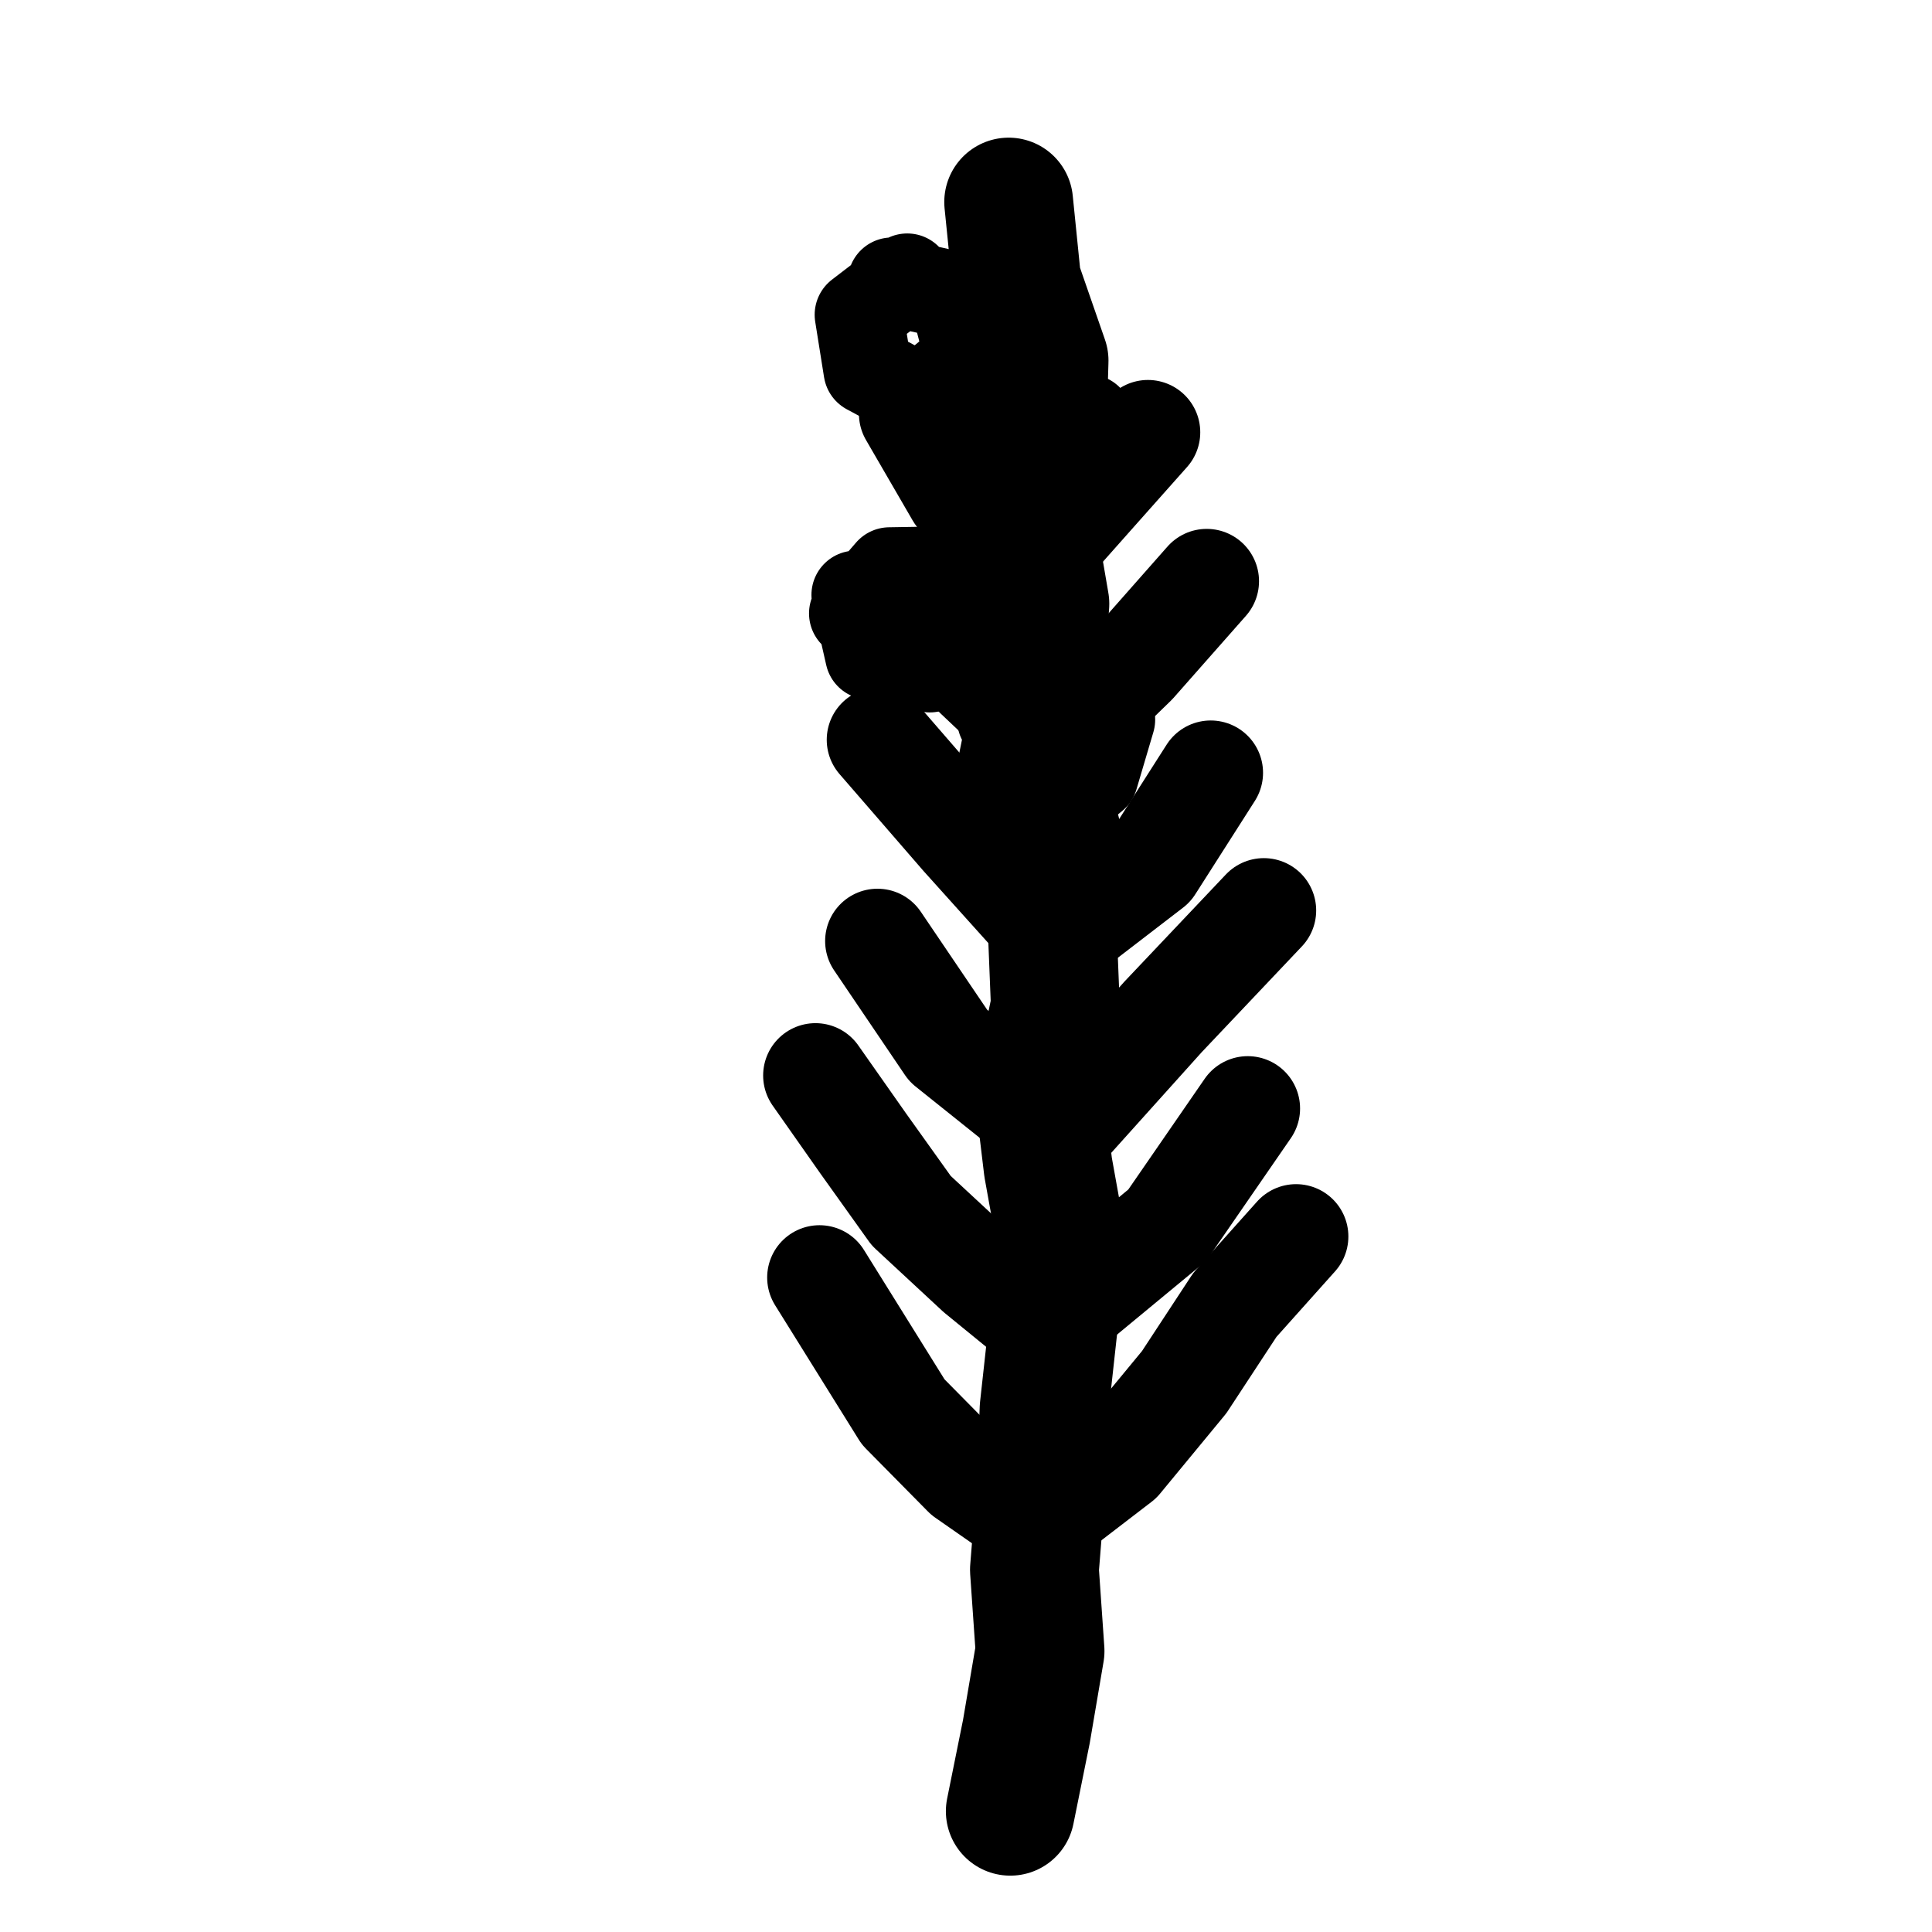
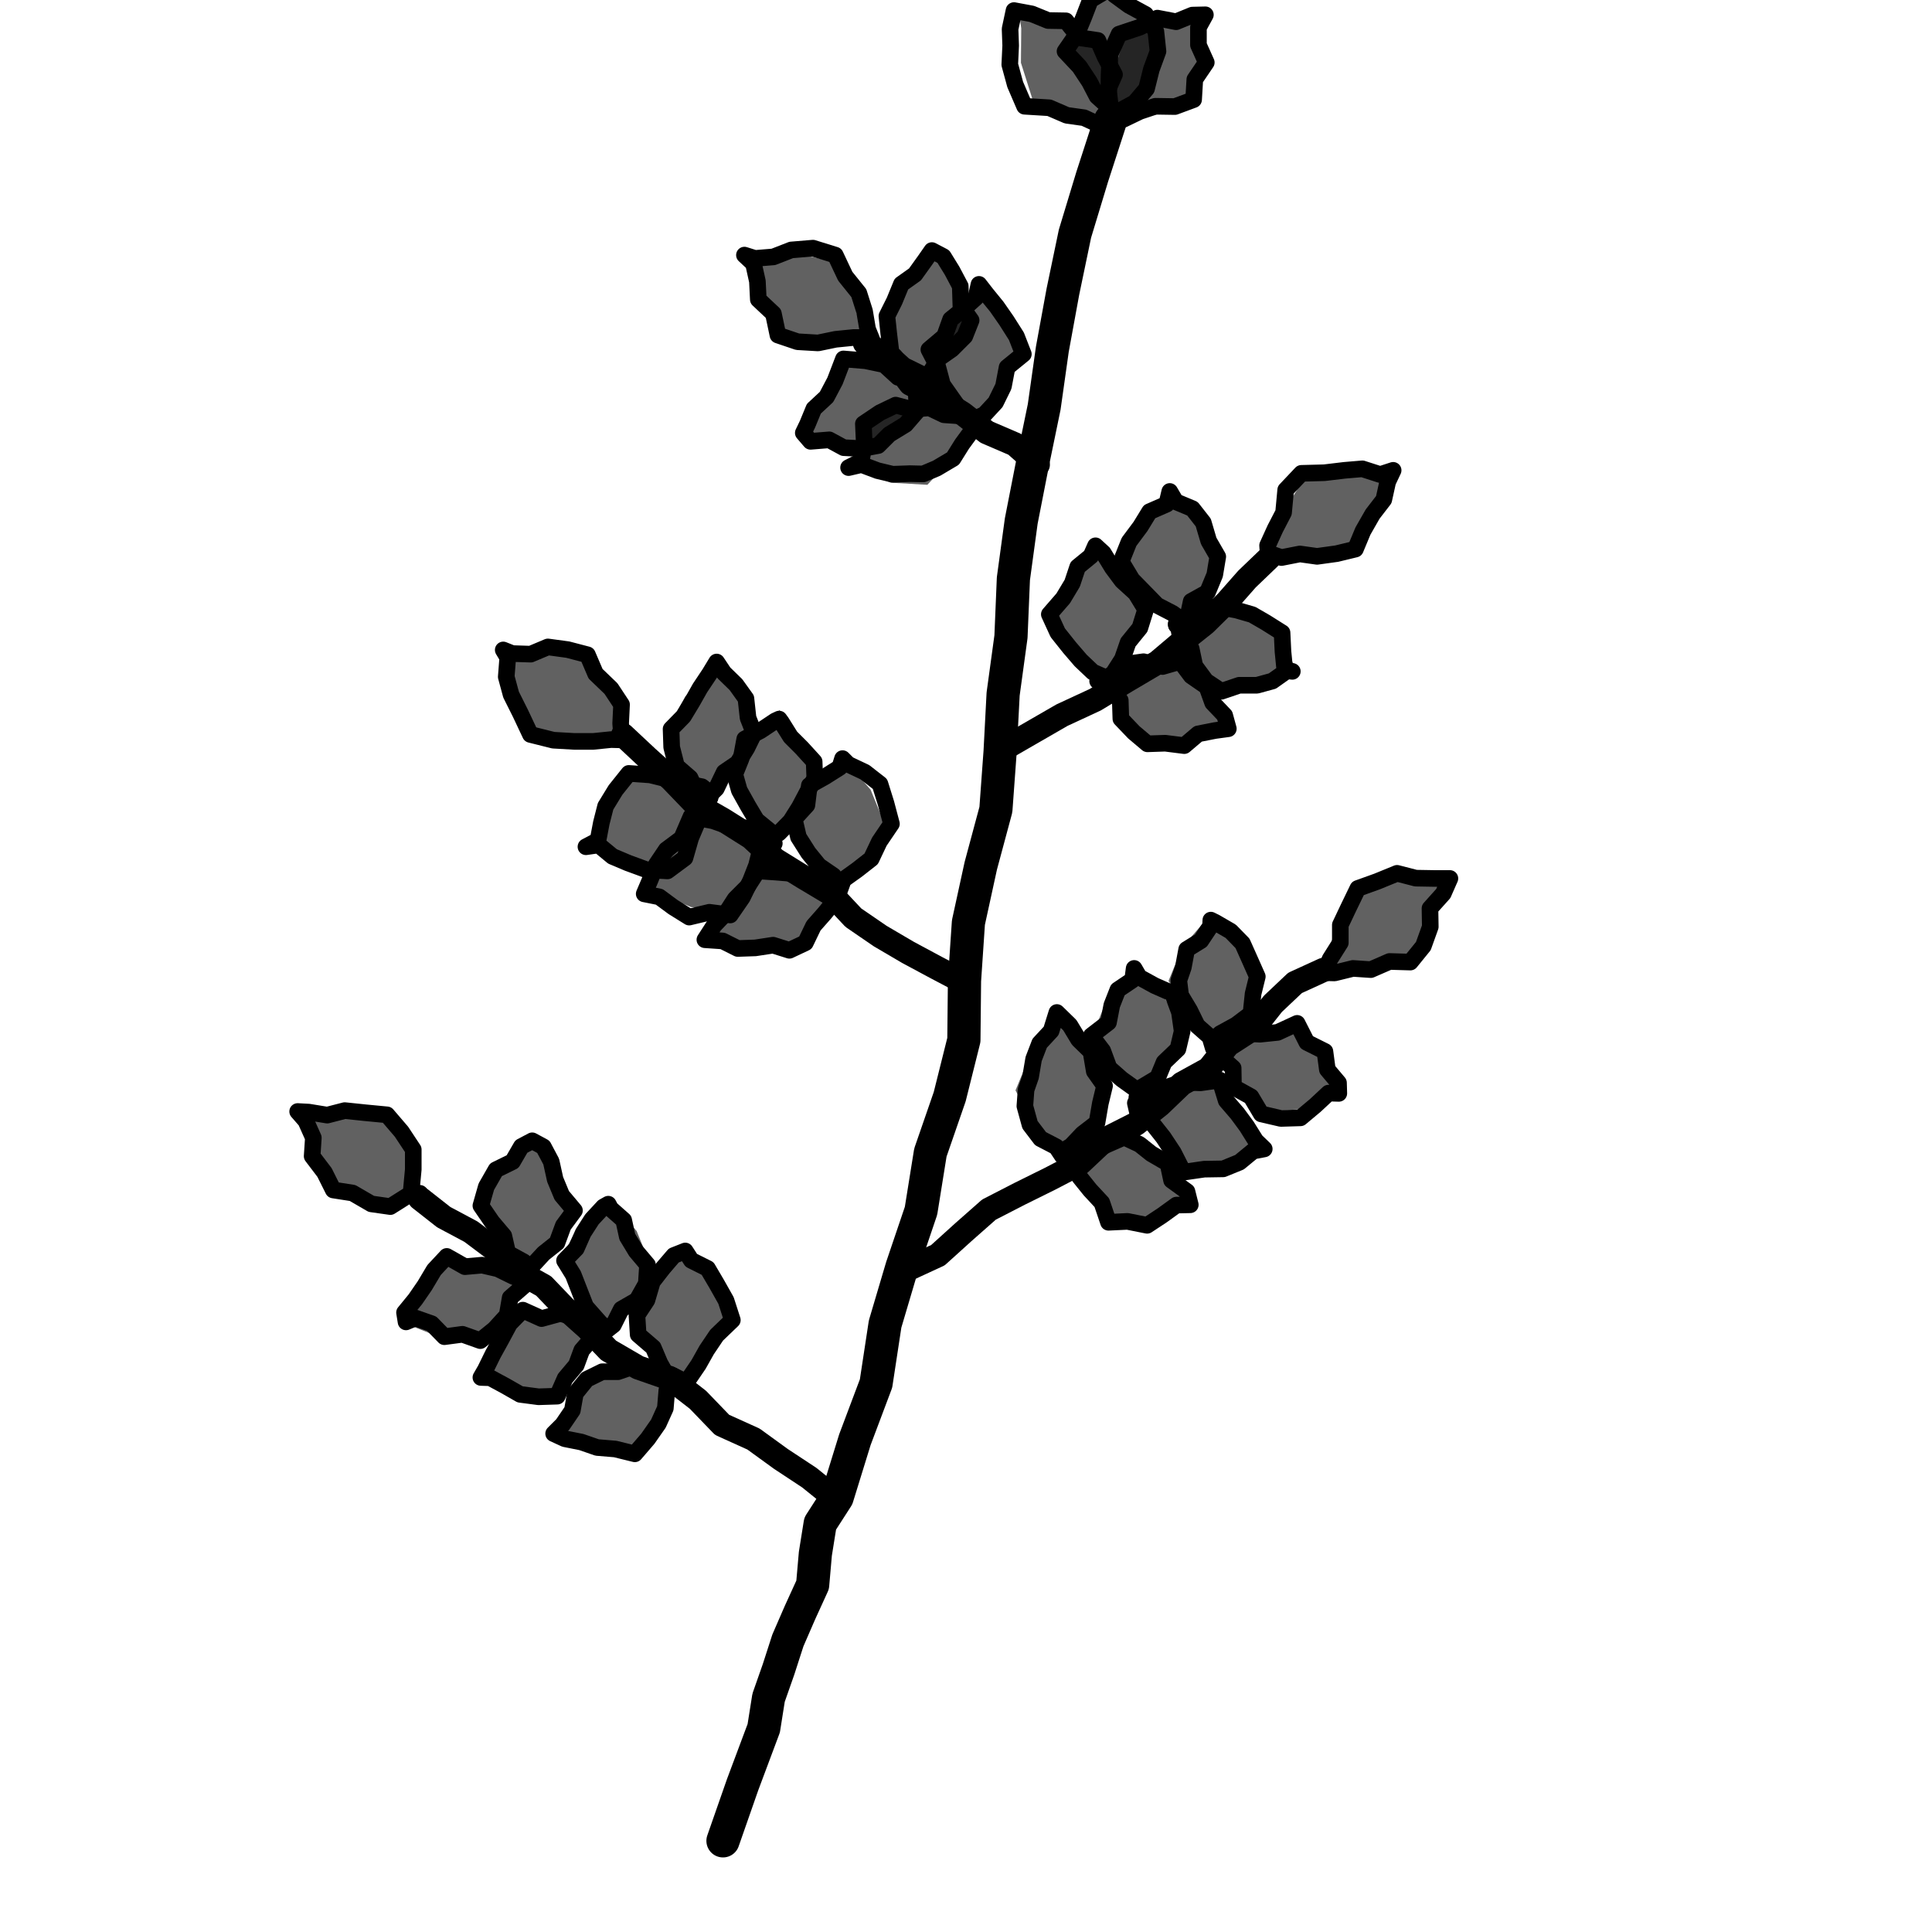
- <svg xmlns="http://www.w3.org/2000/svg" viewBox="0 0 24 24" width="24" height="24">
-   <path d="M12.55,22.50 L12.75,21.51 L12.92,20.51 L12.85,19.50 L12.93,18.50 L12.97,17.50 L13.08,16.50 L13.20,15.50 L13.02,14.50 L12.90,13.50 L13.11,12.50 L13.07,11.50 L13.16,10.50 L12.91,9.50 L12.91,8.50 L12.98,7.50 L12.81,6.51 L12.94,5.49 L12.97,4.48 L12.63,3.50 L12.53,2.51" fill="none" stroke="#000" stroke-opacity="1.00" stroke-width="1.6" stroke-linecap="round" stroke-linejoin="round" />
-   <path d="M12.92,18.90 L13.91,18.14 L14.71,17.17 L15.34,16.21 L16.10,15.36" fill="none" stroke="#000" stroke-opacity="1.00" stroke-width="1.3" stroke-linecap="round" stroke-linejoin="round" />
-   <path d="M12.88,18.94 L11.99,18.32 L11.22,17.54 L10.18,15.87" fill="none" stroke="#000" stroke-opacity="1.00" stroke-width="1.3" stroke-linecap="round" stroke-linejoin="round" />
-   <path d="M13.02,16.52 L12.15,15.81 L11.32,15.04 L10.72,14.20 L10.13,13.36" fill="none" stroke="#000" stroke-opacity="1.00" stroke-width="1.3" stroke-linecap="round" stroke-linejoin="round" />
-   <path d="M13.00,16.46 L14.50,15.22 L15.50,13.77" fill="none" stroke="#000" stroke-opacity="1.00" stroke-width="1.3" stroke-linecap="round" stroke-linejoin="round" />
-   <path d="M13.12,14.11 L14.45,12.63 L15.70,11.31" fill="none" stroke="#000" stroke-opacity="1.00" stroke-width="1.3" stroke-linecap="round" stroke-linejoin="round" />
-   <path d="M13.13,14.07 L11.78,12.99 L10.90,11.69" fill="none" stroke="#000" stroke-opacity="1.00" stroke-width="1.3" stroke-linecap="round" stroke-linejoin="round" />
-   <path d="M13.12,11.68 L11.96,10.39 L10.92,9.19" fill="none" stroke="#000" stroke-opacity="1.00" stroke-width="1.3" stroke-linecap="round" stroke-linejoin="round" />
-   <path d="M13.09,11.69 L14.30,10.76 L15.04,9.60" fill="none" stroke="#000" stroke-opacity="1.00" stroke-width="1.3" stroke-linecap="round" stroke-linejoin="round" />
-   <path d="M13.02,9.28 L14.09,8.24 L14.99,7.22" fill="none" stroke="#000" stroke-opacity="1.00" stroke-width="1.3" stroke-linecap="round" stroke-linejoin="round" />
-   <path d="M13.06,9.27 L12.13,8.39 L11.42,7.46" fill="none" stroke="#000" stroke-opacity="1.00" stroke-width="1.3" stroke-linecap="round" stroke-linejoin="round" />
-   <path d="M12.88,6.94 L11.90,6.14 L11.32,5.14" fill="none" stroke="#000" stroke-opacity="1.00" stroke-width="1.3" stroke-linecap="round" stroke-linejoin="round" />
-   <path d="M12.91,6.89 L13.62,6.09 L14.26,5.37" fill="none" stroke="#000" stroke-opacity="1.00" stroke-width="1.3" stroke-linecap="round" stroke-linejoin="round" />
-   <path d="M11.08,3.50 L11.84,3.67 L12.04,4.44 L11.43,4.95 L10.78,4.60 L10.67,3.91 L11.27,3.45" fill="none" stroke="#000" stroke-opacity="1.00" stroke-width="1.1" stroke-linecap="round" stroke-linejoin="round" />
-   <path d="M12.30,5.92 L12.58,5.04 L13.52,5.20 L13.71,5.94 L13.36,6.49 L12.65,6.47 L12.33,5.78" fill="none" stroke="#000" stroke-opacity="1.00" stroke-width="1.1" stroke-linecap="round" stroke-linejoin="round" />
-   <path d="M10.60,7.62 L11.05,7.10 L11.67,7.09 L11.85,7.68 L11.55,8.30 L10.80,8.14 L10.63,7.39" fill="none" stroke="#000" stroke-opacity="1.00" stroke-width="1.1" stroke-linecap="round" stroke-linejoin="round" />
-   <path d="M12.44,8.94 L13.11,8.46 L13.80,8.94 L13.59,9.65 L12.99,10.14 L12.44,9.54 L12.59,8.80" fill="none" stroke="#000" stroke-opacity="1.00" stroke-width="1.1" stroke-linecap="round" stroke-linejoin="round" />
+ <svg xmlns="http://www.w3.org/2000/svg" viewBox="0 0 64 64" width="64" height="64">
+   <path d="M23.95,60.98 L24.60,59.12 L25.30,57.25 L25.46,56.24 L25.79,55.30 L26.10,54.34 L26.50,53.42 L26.92,52.50 L27.01,51.47 L27.17,50.47 L27.73,49.60 L28.32,47.69 L29.02,45.83 L29.32,43.86 L29.88,41.97 L30.51,40.11 L30.82,38.18 L31.46,36.33 L31.93,34.45 L31.95,32.49 L32.08,30.56 L32.49,28.68 L32.99,26.82 L33.13,24.90 L33.23,22.99 L33.49,21.09 L33.57,19.17 L33.83,17.26 L34.20,15.37 L34.59,13.48 L34.86,11.57 L35.21,9.66 L35.61,7.74 L36.18,5.86 L36.79,3.98" fill="none" stroke="#000" stroke-opacity="1.00" stroke-width="1.1" stroke-linecap="round" stroke-linejoin="round" />
+   <path d="M27.69,49.66 L26.81,48.95 L25.87,48.33 L24.96,47.67 L23.92,47.20 L23.12,46.37 L22.23,45.68 L21.14,45.30 L20.16,44.73 L19.46,44.00 L18.71,43.33 L18.01,42.60 L17.12,42.10 L16.40,41.40 L15.60,40.80 L14.70,40.32 L13.91,39.70" fill="none" stroke="#000" stroke-opacity="1.00" stroke-width="0.8" stroke-linecap="round" stroke-linejoin="round" />
+   <path d="M22.52,45.68 L22.20,45.52 L21.66,45.42 L21.11,45.22 L20.47,45.44 L19.95,45.44 L19.44,45.69 L19.06,46.16 L18.96,46.72 L18.64,47.19 L18.34,47.49 L18.71,47.66 L19.26,47.77 L19.78,47.95 L20.38,48.00 L21.03,48.16 L21.46,47.66 L21.81,47.16 L22.04,46.65 L22.09,46.05 L22.21,45.67 L22.47,45.84 Z" fill="none" stroke="#000" stroke-opacity="1.00" stroke-width="0.55" stroke-linecap="round" stroke-linejoin="round" />
+   <path d="M22.47,45.84 L22.12,45.75 L21.09,45.33 L19.88,45.26 L19.04,46.15 L18.58,47.16 L18.39,47.47 L18.74,47.56 L19.77,47.98 L20.99,48.05 L21.82,47.16 L22.28,46.15 L22.47,45.84 Z" fill="#000" fill-opacity="0.62" stroke="none" />
+   <path d="M22.64,45.98 L22.82,45.67 L23.14,45.20 L23.41,44.72 L23.74,44.23 L24.26,43.73 L24.05,43.08 L23.74,42.53 L23.44,42.02 L22.90,41.75 L22.70,41.44 L22.32,41.59 L21.96,42.01 L21.61,42.46 L21.43,43.07 L21.10,43.57 L21.14,44.21 L21.64,44.64 L21.86,45.16 L22.14,45.65 L22.25,45.99 L22.47,45.84 Z" fill="none" stroke="#000" stroke-opacity="1.00" stroke-width="0.55" stroke-linecap="round" stroke-linejoin="round" />
+   <path d="M22.47,45.84 L22.70,45.56 L23.51,44.79 L24.08,43.72 L23.62,42.60 L22.89,41.75 L22.69,41.45 L22.47,41.73 L21.66,42.50 L21.09,43.57 L21.55,44.69 L22.28,45.54 L22.47,45.84 Z" fill="#000" fill-opacity="0.62" stroke="none" />
+   <path d="M19.97,43.90 L19.61,43.86 L19.10,43.66 L18.56,43.51 L17.94,43.68 L17.32,43.40 L16.88,43.85 L16.59,44.39 L16.33,44.86 L16.08,45.37 L15.93,45.63 L16.24,45.64 L16.74,45.91 L17.23,46.19 L17.84,46.27 L18.46,46.25 L18.72,45.66 L19.09,45.22 L19.27,44.73 L19.65,44.29 L20.02,44.08 L19.94,44.03 Z" fill="none" stroke="#000" stroke-opacity="1.00" stroke-width="0.55" stroke-linecap="round" stroke-linejoin="round" />
+   <path d="M19.94,44.03 L19.59,43.94 L18.55,43.52 L17.34,43.45 L16.51,44.34 L16.05,45.35 L15.85,45.66 L16.21,45.75 L17.24,46.17 L18.45,46.24 L19.28,45.35 L19.75,44.34 L19.94,44.03 Z" fill="#000" fill-opacity="0.62" stroke="none" />
+   <path d="M20.04,44.11 L20.32,43.89 L20.58,43.37 L21.10,43.07 L21.41,42.52 L21.45,41.90 L21.07,41.45 L20.78,40.97 L20.66,40.42 L20.23,40.04 L20.15,39.89 L19.99,39.98 L19.61,40.39 L19.32,40.84 L19.09,41.36 L18.70,41.76 L18.99,42.23 L19.20,42.77 L19.40,43.28 L19.77,43.70 L20.02,43.98 L19.94,44.03 Z" fill="none" stroke="#000" stroke-opacity="1.00" stroke-width="0.55" stroke-linecap="round" stroke-linejoin="round" />
+   <path d="M19.94,44.03 L20.17,43.75 L20.98,42.98 L21.55,41.91 L21.09,40.78 L20.36,39.94 L20.16,39.63 L19.93,39.92 L19.12,40.68 L18.55,41.76 L19.01,42.88 L19.74,43.72 L19.94,44.03 Z" fill="#000" fill-opacity="0.62" stroke="none" />
+   <path d="M17.35,42.42 L17.00,42.28 L16.49,42.03 L15.97,41.91 L15.40,41.96 L14.80,41.62 L14.38,42.07 L14.07,42.59 L13.76,43.04 L13.40,43.48 L13.45,43.79 L13.76,43.66 L14.30,43.85 L14.72,44.28 L15.32,44.20 L15.91,44.41 L16.38,44.03 L16.80,43.57 L16.90,42.99 L17.35,42.60 L17.59,42.33 L17.40,42.22 Z" fill="none" stroke="#000" stroke-opacity="1.00" stroke-width="0.55" stroke-linecap="round" stroke-linejoin="round" />
+   <path d="M17.40,42.22 L17.05,42.13 L16.02,41.71 L14.81,41.64 L13.97,42.52 L13.51,43.54 L13.32,43.85 L13.67,43.94 L14.70,44.35 L15.92,44.42 L16.75,43.54 L17.21,42.52 L17.40,42.22 Z" fill="#000" fill-opacity="0.62" stroke="none" />
+   <path d="M17.31,42.14 L17.63,41.93 L18.01,41.52 L18.45,41.17 L18.66,40.60 L19.03,40.10 L18.61,39.60 L18.39,39.07 L18.26,38.48 L18.00,37.99 L17.63,37.79 L17.27,37.98 L16.98,38.48 L16.43,38.75 L16.11,39.31 L15.93,39.94 L16.30,40.48 L16.69,40.94 L16.82,41.51 L17.35,41.80 L17.37,42.24 L17.40,42.22 Z" fill="none" stroke="#000" stroke-opacity="1.00" stroke-width="0.55" stroke-linecap="round" stroke-linejoin="round" />
+   <path d="M17.40,42.22 L17.63,41.93 L18.44,41.17 L19.01,40.09 L18.55,38.97 L17.82,38.13 L17.62,37.82 L17.40,38.11 L16.59,38.87 L16.02,39.94 L16.48,41.07 L17.21,41.91 L17.40,42.22 Z" fill="#000" fill-opacity="0.62" stroke="none" />
+   <path d="M13.93,39.70 L13.63,39.38 L13.69,38.74 L13.69,38.08 L13.30,37.49 L12.82,36.93 L12.09,36.86 L11.42,36.79 L10.84,36.94 L10.23,36.84 L9.86,36.82 L10.13,37.13 L10.38,37.69 L10.34,38.30 L10.75,38.84 L11.04,39.42 L11.68,39.52 L12.30,39.88 L12.93,39.97 L13.50,39.61 L13.91,39.53 L13.90,39.71 Z" fill="none" stroke="#000" stroke-opacity="1.00" stroke-width="0.55" stroke-linecap="round" stroke-linejoin="round" />
+   <path d="M13.90,39.71 L13.75,39.34 L13.46,38.18 L12.74,37.04 L11.42,36.73 L10.23,36.82 L9.83,36.80 L9.98,37.17 L10.28,38.33 L11.00,39.48 L12.31,39.79 L13.50,39.69 L13.90,39.71 Z" fill="#000" fill-opacity="0.62" stroke="none" />
+   <path d="M30.03,42.06 L31.07,41.58 L31.91,40.82 L32.76,40.07 L33.77,39.55 L34.78,39.05 L35.78,38.53 L36.62,37.74 L37.63,37.23 L38.42,36.60 L39.15,35.90 L40.04,35.41 L40.68,34.61 L41.53,34.06 L42.17,33.25 L42.90,32.56 L43.84,32.13" fill="none" stroke="#000" stroke-opacity="1.00" stroke-width="0.8" stroke-linecap="round" stroke-linejoin="round" />
+   <path d="M35.14,38.17 L35.48,37.96 L35.86,37.56 L36.34,37.19 L36.45,36.55 L36.59,35.97 L36.25,35.49 L36.14,34.84 L35.73,34.44 L35.44,33.96 L35.01,33.54 L34.82,34.15 L34.44,34.56 L34.24,35.08 L34.14,35.67 L33.99,36.10 L33.95,36.64 L34.12,37.26 L34.47,37.72 L34.99,37.99 L35.19,38.29 L35.25,38.24 Z" fill="none" stroke="#000" stroke-opacity="1.00" stroke-width="0.55" stroke-linecap="round" stroke-linejoin="round" />
+   <path d="M35.25,38.24 L35.45,37.94 L36.18,37.09 L36.64,35.97 L36.07,34.90 L35.26,34.13 L35.03,33.85 L34.83,34.15 L34.10,35.00 L33.64,36.12 L34.21,37.19 L35.02,37.96 L35.25,38.24 Z" fill="#000" fill-opacity="0.62" stroke="none" />
+   <path d="M35.29,38.21 L35.44,38.55 L35.78,39.01 L36.11,39.42 L36.50,39.84 L36.72,40.49 L37.35,40.46 L38.00,40.59 L38.50,40.26 L38.97,39.92 L39.43,39.91 L39.32,39.47 L38.81,39.10 L38.69,38.54 L38.14,38.22 L37.75,37.91 L37.24,37.67 L36.67,37.92 L36.20,38.15 L35.57,38.06 L35.24,38.23 L35.25,38.24 Z" fill="none" stroke="#000" stroke-opacity="1.00" stroke-width="0.55" stroke-linecap="round" stroke-linejoin="round" />
+   <path d="M35.25,38.24 L35.44,38.55 L35.91,39.56 L36.74,40.45 L37.95,40.38 L38.98,39.96 L39.34,39.87 L39.14,39.56 L38.68,38.55 L37.85,37.66 L36.63,37.73 L35.60,38.15 L35.25,38.24 Z" fill="#000" fill-opacity="0.62" stroke="none" />
+   <path d="M37.66,36.35 L37.83,36.01 L38.35,35.70 L38.56,35.19 L39.02,34.75 L39.16,34.16 L39.07,33.53 L38.84,32.91 L38.25,32.65 L37.74,32.37 L37.57,32.08 L37.52,32.46 L37.03,32.79 L36.83,33.30 L36.72,33.87 L36.15,34.31 L36.53,34.81 L36.74,35.38 L37.16,35.75 L37.62,36.08 L37.97,36.28 L37.78,36.43 Z" fill="none" stroke="#000" stroke-opacity="1.00" stroke-width="0.55" stroke-linecap="round" stroke-linejoin="round" />
+   <path d="M37.78,36.43 L37.98,36.12 L38.71,35.28 L39.17,34.16 L38.60,33.08 L37.79,32.32 L37.56,32.03 L37.36,32.34 L36.64,33.18 L36.18,34.31 L36.75,35.38 L37.55,36.15 L37.78,36.43 Z" fill="#000" fill-opacity="0.62" stroke="none" />
+   <path d="M37.61,36.54 L37.69,36.89 L38.20,37.25 L38.54,37.68 L38.87,38.18 L39.20,38.83 L39.89,38.73 L40.52,38.72 L41.06,38.50 L41.51,38.13 L41.88,38.06 L41.60,37.79 L41.30,37.31 L40.99,36.89 L40.62,36.46 L40.41,35.78 L39.77,35.87 L39.15,35.85 L38.61,36.03 L38.05,36.10 L37.76,36.34 L37.78,36.43 Z" fill="none" stroke="#000" stroke-opacity="1.00" stroke-width="0.55" stroke-linecap="round" stroke-linejoin="round" />
+   <path d="M37.78,36.43 L37.98,36.74 L38.44,37.75 L39.27,38.64 L40.48,38.57 L41.52,38.15 L41.87,38.06 L41.68,37.75 L41.21,36.74 L40.38,35.85 L39.17,35.92 L38.14,36.34 L37.78,36.43 Z" fill="#000" fill-opacity="0.62" stroke="none" />
+   <path d="M40.25,34.57 L40.42,34.24 L40.95,33.95 L41.44,33.58 L41.51,32.92 L41.65,32.35 L41.41,31.81 L41.16,31.25 L40.77,30.85 L40.27,30.56 L40.11,30.48 L40.10,30.68 L39.78,31.16 L39.31,31.45 L39.20,32.04 L39.05,32.48 L39.11,32.97 L39.41,33.47 L39.66,33.98 L40.08,34.35 L40.19,34.72 L40.32,34.62 Z" fill="none" stroke="#000" stroke-opacity="1.00" stroke-width="0.55" stroke-linecap="round" stroke-linejoin="round" />
+   <path d="M40.32,34.62 L40.52,34.31 L41.25,33.47 L41.71,32.34 L41.14,31.27 L40.33,30.51 L40.10,30.22 L39.90,30.53 L39.17,31.37 L38.71,32.49 L39.28,33.57 L40.09,34.33 L40.32,34.62 Z" fill="#000" fill-opacity="0.62" stroke="none" />
+   <path d="M40.32,34.62 L40.40,34.98 L40.85,35.38 L40.86,36.01 L41.44,36.33 L41.78,36.90 L42.43,37.05 L43.08,37.03 L43.57,36.62 L44.01,36.21 L44.35,36.22 L44.34,35.87 L43.97,35.43 L43.89,34.83 L43.29,34.53 L42.97,33.90 L42.32,34.20 L41.74,34.26 L41.15,34.23 L40.61,34.35 L40.25,34.34 L40.32,34.62 Z" fill="none" stroke="#000" stroke-opacity="1.00" stroke-width="0.55" stroke-linecap="round" stroke-linejoin="round" />
+   <path d="M40.32,34.62 L40.51,34.92 L40.98,35.94 L41.81,36.82 L43.02,36.75 L44.05,36.34 L44.41,36.25 L44.21,35.94 L43.75,34.92 L42.92,34.04 L41.70,34.11 L40.67,34.53 L40.32,34.62 Z" fill="#000" fill-opacity="0.62" stroke="none" />
+   <path d="M43.83,32.22 L44.21,32.23 L44.82,32.08 L45.41,32.12 L46.03,31.85 L46.72,31.87 L47.15,31.34 L47.38,30.70 L47.37,30.09 L47.81,29.60 L48.03,29.10 L47.49,29.10 L46.90,29.09 L46.28,28.93 L45.62,29.20 L44.98,29.43 L44.68,30.05 L44.40,30.64 L44.40,31.23 L44.06,31.77 L43.90,32.14 L43.82,32.11 Z" fill="none" stroke="#000" stroke-opacity="1.00" stroke-width="0.55" stroke-linecap="round" stroke-linejoin="round" />
+   <path d="M43.82,32.11 L44.22,32.09 L45.41,32.19 L46.73,31.88 L47.44,30.73 L47.74,29.57 L47.89,29.20 L47.49,29.22 L46.30,29.13 L44.98,29.44 L44.27,30.58 L43.97,31.74 L43.82,32.11 Z" fill="#000" fill-opacity="0.62" stroke="none" />
+   <path d="M31.98,32.56 L31.03,32.06 L30.08,31.55 L29.16,31.01 L28.27,30.40 L27.52,29.60 L26.60,29.05 L25.68,28.48 L24.88,27.74 L23.96,27.16 L23.00,26.61 L22.24,25.82 L21.43,25.09 L20.64,24.35" fill="none" stroke="#000" stroke-opacity="1.00" stroke-width="0.8" stroke-linecap="round" stroke-linejoin="round" />
+   <path d="M27.68,29.43 L27.36,29.25 L26.87,28.98 L26.30,28.94 L25.70,28.89 L25.10,28.85 L24.77,29.36 L24.35,29.78 L24.06,30.23 L23.66,30.65 L23.35,31.13 L23.94,31.17 L24.44,31.42 L25.02,31.40 L25.61,31.31 L26.15,31.48 L26.68,31.23 L26.95,30.67 L27.32,30.25 L27.68,29.81 L27.72,29.42 L27.69,29.41 Z" fill="none" stroke="#000" stroke-opacity="1.00" stroke-width="0.55" stroke-linecap="round" stroke-linejoin="round" />
+   <path d="M27.69,29.41 L27.34,29.32 L26.30,28.90 L25.09,28.83 L24.26,29.71 L23.80,30.73 L23.60,31.03 L23.96,31.12 L24.99,31.54 L26.20,31.61 L27.03,30.73 L27.50,29.71 L27.69,29.41 Z" fill="#000" fill-opacity="0.62" stroke="none" />
+   <path d="M27.81,29.50 L27.94,29.14 L28.40,28.81 L28.86,28.45 L29.13,27.88 L29.53,27.29 L29.35,26.61 L29.15,25.97 L28.65,25.58 L28.10,25.32 L27.91,25.13 L27.82,25.42 L27.33,25.73 L26.81,26.02 L26.73,26.67 L26.31,27.13 L26.45,27.73 L26.78,28.25 L27.13,28.68 L27.61,29.01 L27.67,29.42 L27.69,29.41 Z" fill="none" stroke="#000" stroke-opacity="1.00" stroke-width="0.55" stroke-linecap="round" stroke-linejoin="round" />
+   <path d="M27.69,29.41 L27.92,29.12 L28.73,28.36 L29.30,27.28 L28.84,26.16 L28.11,25.32 L27.91,25.01 L27.68,25.29 L26.87,26.06 L26.30,27.13 L26.76,28.26 L27.49,29.10 L27.69,29.41 Z" fill="#000" fill-opacity="0.62" stroke="none" />
+   <path d="M25.66,27.71 L25.33,27.58 L24.81,27.43 L24.22,27.40 L23.62,27.19 L22.89,27.05 L22.58,27.77 L22.07,28.15 L21.74,28.64 L21.54,29.14 L21.34,29.61 L21.84,29.71 L22.30,30.05 L22.83,30.38 L23.50,30.22 L24.19,30.31 L24.59,29.73 L24.86,29.18 L25.06,28.67 L25.20,28.11 L25.65,27.94 L25.60,27.91 Z" fill="none" stroke="#000" stroke-opacity="1.00" stroke-width="0.55" stroke-linecap="round" stroke-linejoin="round" />
+   <path d="M25.60,27.91 L25.25,27.82 L24.22,27.41 L23.00,27.33 L22.17,28.22 L21.71,29.23 L21.52,29.54 L21.87,29.63 L22.90,30.05 L24.11,30.12 L24.95,29.23 L25.41,28.22 L25.60,27.91 Z" fill="#000" fill-opacity="0.62" stroke="none" />
+   <path d="M25.47,27.81 L25.80,27.60 L26.19,27.20 L26.48,26.74 L26.75,26.23 L26.99,25.78 L26.97,25.23 L26.56,24.78 L26.19,24.41 L25.89,23.93 L25.81,23.82 L25.68,23.88 L25.20,24.20 L24.67,24.48 L24.55,25.13 L24.34,25.65 L24.49,26.18 L24.78,26.70 L25.06,27.17 L25.50,27.53 L25.59,27.92 L25.60,27.91 Z" fill="none" stroke="#000" stroke-opacity="1.00" stroke-width="0.55" stroke-linecap="round" stroke-linejoin="round" />
+   <path d="M25.60,27.91 L25.83,27.63 L26.64,26.86 L27.21,25.79 L26.75,24.67 L26.02,23.82 L25.82,23.52 L25.59,23.80 L24.79,24.57 L24.22,25.64 L24.68,26.76 L25.40,27.61 L25.60,27.91 Z" fill="#000" fill-opacity="0.62" stroke="none" />
+   <path d="M23.55,26.29 L23.25,26.06 L22.71,25.96 L22.15,25.82 L21.54,25.67 L20.83,25.62 L20.39,26.17 L20.06,26.71 L19.92,27.26 L19.81,27.84 L19.41,28.05 L19.83,27.99 L20.29,28.37 L20.81,28.59 L21.41,28.81 L22.11,28.85 L22.69,28.42 L22.88,27.76 L23.10,27.24 L23.36,26.75 L23.46,26.39 L23.52,26.42 Z" fill="none" stroke="#000" stroke-opacity="1.00" stroke-width="0.55" stroke-linecap="round" stroke-linejoin="round" />
+   <path d="M23.52,26.42 L23.16,26.33 L22.13,25.91 L20.92,25.84 L20.09,26.73 L19.62,27.74 L19.43,28.05 L19.78,28.14 L20.81,28.56 L22.03,28.63 L22.86,27.74 L23.32,26.73 L23.52,26.42 Z" fill="#000" fill-opacity="0.62" stroke="none" />
+   <path d="M23.47,26.38 L23.73,26.12 L23.99,25.58 L24.43,25.28 L24.74,24.78 L24.98,24.29 L24.78,23.78 L24.71,23.14 L24.38,22.68 L23.98,22.29 L23.74,21.93 L23.51,22.31 L23.19,22.79 L22.93,23.25 L22.64,23.73 L22.23,24.15 L22.25,24.75 L22.41,25.38 L22.86,25.77 L23.10,26.29 L23.40,26.49 L23.52,26.42 Z" fill="none" stroke="#000" stroke-opacity="1.00" stroke-width="0.55" stroke-linecap="round" stroke-linejoin="round" />
+   <path d="M23.52,26.42 L23.74,26.14 L24.55,25.37 L25.12,24.30 L24.66,23.17 L23.93,22.33 L23.74,22.02 L23.51,22.31 L22.70,23.07 L22.13,24.15 L22.59,25.27 L23.32,26.11 L23.52,26.42 Z" fill="#000" fill-opacity="0.62" stroke="none" />
+   <path d="M20.59,24.37 L20.56,23.96 L20.59,23.34 L20.24,22.81 L19.73,22.32 L19.46,21.69 L18.81,21.52 L18.15,21.43 L17.58,21.67 L16.97,21.65 L16.67,21.53 L16.82,21.78 L16.77,22.42 L16.93,23.01 L17.24,23.63 L17.57,24.33 L18.33,24.52 L19.03,24.56 L19.65,24.56 L20.24,24.50 L20.62,24.51 L20.63,24.36 Z" fill="none" stroke="#000" stroke-opacity="1.00" stroke-width="0.55" stroke-linecap="round" stroke-linejoin="round" />
+   <path d="M20.63,24.36 L20.48,23.99 L20.19,22.83 L19.47,21.68 L18.15,21.37 L16.96,21.47 L16.56,21.45 L16.71,21.82 L17.01,22.98 L17.72,24.12 L19.04,24.43 L20.23,24.34 L20.63,24.36 Z" fill="#000" fill-opacity="0.62" stroke="none" />
+   <path d="M33.10,24.89 L34.14,24.29 L35.18,23.69 L36.28,23.18 L37.30,22.56 L38.35,21.94 L39.13,21.28 L39.92,20.65 L40.64,19.94 L41.31,19.18 L42.04,18.48" fill="none" stroke="#000" stroke-opacity="1.00" stroke-width="0.8" stroke-linecap="round" stroke-linejoin="round" />
+   <path d="M36.58,22.52 L36.88,22.30 L37.18,21.83 L37.37,21.28 L37.76,20.80 L37.95,20.19 L37.62,19.65 L37.17,19.24 L36.85,18.81 L36.55,18.32 L36.29,18.08 L36.14,18.42 L35.70,18.78 L35.52,19.32 L35.22,19.82 L34.76,20.35 L35.04,20.96 L35.43,21.45 L35.80,21.88 L36.20,22.26 L36.56,22.42 L36.51,22.47 Z" fill="none" stroke="#000" stroke-opacity="1.00" stroke-width="0.55" stroke-linecap="round" stroke-linejoin="round" />
+   <path d="M36.51,22.47 L36.71,22.16 L37.44,21.32 L37.90,20.20 L37.33,19.12 L36.52,18.36 L36.29,18.07 L36.09,18.38 L35.36,19.22 L34.90,20.35 L35.47,21.42 L36.28,22.18 L36.51,22.47 Z" fill="#000" fill-opacity="0.62" stroke="none" />
+   <path d="M36.36,22.56 L36.71,22.77 L37.11,23.20 L37.13,23.81 L37.56,24.26 L38.01,24.64 L38.60,24.62 L39.23,24.70 L39.69,24.31 L40.25,24.20 L40.69,24.14 L40.57,23.70 L40.17,23.28 L39.98,22.75 L39.46,22.39 L39.10,21.91 L38.51,22.08 L37.88,21.92 L37.31,22.00 L36.85,22.35 L36.53,22.57 L36.51,22.47 Z" fill="none" stroke="#000" stroke-opacity="1.00" stroke-width="0.55" stroke-linecap="round" stroke-linejoin="round" />
+   <path d="M36.51,22.47 L36.70,22.78 L37.16,23.79 L38.00,24.68 L39.21,24.60 L40.24,24.19 L40.59,24.10 L40.40,23.79 L39.94,22.78 L39.11,21.89 L37.89,21.96 L36.86,22.38 L36.51,22.47 Z" fill="#000" fill-opacity="0.62" stroke="none" />
+   <path d="M39.04,20.76 L39.33,20.53 L39.46,19.92 L40.00,19.62 L40.24,19.04 L40.34,18.44 L40.04,17.92 L39.86,17.31 L39.50,16.85 L38.95,16.62 L38.75,16.28 L38.65,16.70 L38.08,16.95 L37.78,17.44 L37.40,17.95 L37.14,18.60 L37.50,19.20 L37.94,19.65 L38.33,20.05 L38.85,20.32 L39.16,20.55 L38.97,20.71 Z" fill="none" stroke="#000" stroke-opacity="1.00" stroke-width="0.55" stroke-linecap="round" stroke-linejoin="round" />
+   <path d="M38.97,20.71 L39.17,20.40 L39.90,19.56 L40.36,18.44 L39.79,17.36 L38.98,16.60 L38.75,16.31 L38.55,16.62 L37.82,17.46 L37.36,18.59 L37.93,19.66 L38.74,20.43 L38.97,20.71 Z" fill="#000" fill-opacity="0.62" stroke="none" />
+   <path d="M39.02,20.68 L39.09,21.05 L39.46,21.49 L39.58,22.06 L39.95,22.56 L40.46,22.90 L41.05,22.70 L41.64,22.70 L42.15,22.56 L42.63,22.22 L42.81,22.24 L42.56,22.19 L42.50,21.58 L42.47,20.96 L41.93,20.62 L41.48,20.36 L40.96,20.21 L40.33,20.09 L39.74,20.16 L39.26,20.43 L38.96,20.67 L38.97,20.71 Z" fill="none" stroke="#000" stroke-opacity="1.00" stroke-width="0.55" stroke-linecap="round" stroke-linejoin="round" />
+   <path d="M38.97,20.71 L39.16,21.02 L39.63,22.03 L40.46,22.92 L41.67,22.85 L42.70,22.43 L43.06,22.34 L42.86,22.03 L42.40,21.02 L41.57,20.13 L40.35,20.20 L39.32,20.62 L38.97,20.71 Z" fill="#000" fill-opacity="0.62" stroke="none" />
+   <path d="M42.05,18.33 L42.45,18.47 L43.06,18.35 L43.63,18.43 L44.28,18.34 L44.90,18.19 L45.15,17.59 L45.47,17.03 L45.84,16.55 L45.97,15.96 L46.15,15.58 L45.72,15.72 L45.13,15.53 L44.54,15.58 L43.87,15.66 L43.11,15.68 L42.59,16.23 L42.52,16.98 L42.24,17.52 L41.99,18.07 L42.02,18.49 L42.05,18.50 Z" fill="none" stroke="#000" stroke-opacity="1.00" stroke-width="0.55" stroke-linecap="round" stroke-linejoin="round" />
+   <path d="M42.05,18.50 L42.45,18.48 L43.64,18.58 L44.96,18.27 L45.68,17.12 L45.97,15.96 L46.12,15.59 L45.72,15.61 L44.53,15.52 L43.22,15.83 L42.50,16.97 L42.20,18.13 L42.05,18.50 Z" fill="#000" fill-opacity="0.62" stroke="none" />
+   <path d="M34.38,15.39 L33.62,14.72 L32.69,14.32 L31.89,13.70 L31.06,13.18 L30.16,12.71 L29.54,11.88 L28.65,11.36" fill="none" stroke="#000" stroke-opacity="1.00" stroke-width="0.8" stroke-linecap="round" stroke-linejoin="round" />
+   <path d="M32.17,14.00 L31.85,13.78 L31.27,13.74 L30.79,13.51 L30.20,13.56 L29.67,13.42 L29.15,13.67 L28.60,14.04 L28.63,14.70 L28.53,15.28 L28.11,15.49 L28.54,15.39 L29.07,15.59 L29.57,15.71 L30.14,15.69 L30.58,15.70 L31.03,15.51 L31.57,15.19 L31.87,14.71 L32.20,14.26 L32.37,13.95 L32.21,13.85 Z" fill="none" stroke="#000" stroke-opacity="1.00" stroke-width="0.55" stroke-linecap="round" stroke-linejoin="round" />
+   <path d="M32.21,13.85 L31.86,13.76 L30.83,13.35 L29.61,13.27 L28.78,14.16 L28.32,15.17 L28.12,15.48 L28.48,15.57 L29.51,15.99 L30.72,16.06 L31.55,15.17 L32.02,14.16 L32.21,13.85 Z" fill="#000" fill-opacity="0.62" stroke="none" />
+   <path d="M32.26,13.89 L32.61,13.73 L32.98,13.33 L33.24,12.80 L33.36,12.17 L33.90,11.73 L33.67,11.14 L33.34,10.62 L33.02,10.16 L32.67,9.73 L32.43,9.42 L32.33,9.86 L31.91,10.24 L31.49,10.58 L31.29,11.14 L30.77,11.58 L31.06,12.14 L31.22,12.74 L31.55,13.21 L31.87,13.66 L32.05,13.96 L32.21,13.85 Z" fill="none" stroke="#000" stroke-opacity="1.00" stroke-width="0.55" stroke-linecap="round" stroke-linejoin="round" />
+   <path d="M32.21,13.85 L32.44,13.57 L33.25,12.80 L33.82,11.73 L33.36,10.61 L32.63,9.76 L32.43,9.46 L32.20,9.74 L31.39,10.51 L30.82,11.58 L31.28,12.70 L32.01,13.55 L32.21,13.85 Z" fill="#000" fill-opacity="0.62" stroke="none" />
+   <path d="M30.62,12.84 L30.34,12.50 L29.75,12.50 L29.29,12.08 L28.67,11.95 L27.94,11.89 L27.66,12.62 L27.38,13.15 L26.96,13.54 L26.75,14.05 L26.61,14.34 L26.85,14.62 L27.47,14.57 L27.95,14.83 L28.55,14.86 L29.09,14.76 L29.46,14.39 L30.00,14.06 L30.38,13.62 L30.35,12.99 L30.60,12.71 L30.65,12.73 Z" fill="none" stroke="#000" stroke-opacity="1.00" stroke-width="0.55" stroke-linecap="round" stroke-linejoin="round" />
+   <path d="M30.65,12.73 L30.29,12.64 L29.26,12.23 L28.05,12.15 L27.22,13.04 L26.75,14.05 L26.56,14.36 L26.91,14.45 L27.94,14.87 L29.16,14.94 L29.99,14.05 L30.45,13.04 L30.65,12.73 Z" fill="#000" fill-opacity="0.62" stroke="none" />
+   <path d="M30.75,12.82 L30.80,12.37 L31.10,11.87 L31.53,11.57 L31.96,11.14 L32.17,10.61 L31.83,10.13 L31.81,9.48 L31.54,8.97 L31.25,8.50 L30.87,8.30 L30.64,8.63 L30.31,9.09 L29.86,9.41 L29.63,9.97 L29.38,10.47 L29.44,11.04 L29.52,11.71 L29.96,12.11 L30.51,12.38 L30.63,12.74 L30.65,12.73 Z" fill="none" stroke="#000" stroke-opacity="1.00" stroke-width="0.55" stroke-linecap="round" stroke-linejoin="round" />
+   <path d="M30.65,12.73 L30.87,12.45 L31.68,11.68 L32.25,10.61 L31.79,9.49 L31.07,8.64 L30.87,8.34 L30.64,8.62 L29.83,9.39 L29.26,10.46 L29.72,11.59 L30.45,12.43 L30.65,12.73 Z" fill="#000" fill-opacity="0.62" stroke="none" />
+   <path d="M28.88,11.25 L28.74,10.90 L28.64,10.31 L28.45,9.71 L28.00,9.15 L27.67,8.45 L26.93,8.22 L26.21,8.28 L25.62,8.51 L25.01,8.56 L24.66,8.45 L24.96,8.73 L25.09,9.32 L25.12,9.92 L25.62,10.39 L25.77,11.10 L26.42,11.32 L27.10,11.36 L27.68,11.24 L28.28,11.18 L28.69,11.18 L28.68,11.33 Z" fill="none" stroke="#000" stroke-opacity="1.00" stroke-width="0.55" stroke-linecap="round" stroke-linejoin="round" />
+   <path d="M28.68,11.33 L28.53,10.96 L28.24,9.80 L27.52,8.65 L26.20,8.35 L25.01,8.44 L24.61,8.42 L24.76,8.79 L25.06,9.95 L25.78,11.09 L27.09,11.40 L28.28,11.31 L28.68,11.33 Z" fill="#000" fill-opacity="0.62" stroke="none" />
+   <path d="M36.85,4.00 L36.82,3.63 L36.66,3.06 L36.92,2.47 L36.61,1.89 L36.37,1.34 L35.76,1.25 L35.31,0.69 L34.72,0.68 L34.18,0.46 L33.59,0.35 L33.46,0.96 L33.48,1.51 L33.45,2.14 L33.63,2.80 L33.94,3.52 L34.76,3.57 L35.34,3.82 L35.91,3.90 L36.45,4.15 L36.79,4.25 L36.85,4.00 Z" fill="none" stroke="#000" stroke-opacity="1.00" stroke-width="0.55" stroke-linecap="round" stroke-linejoin="round" />
+   <path d="M36.85,4.00 L36.80,3.63 L36.82,2.49 L36.44,1.29 L35.28,0.77 L34.15,0.66 L33.78,0.57 L33.83,0.94 L33.82,2.08 L34.20,3.28 L35.35,3.80 L36.48,3.91 L36.85,4.00 Z" fill="#000" fill-opacity="0.62" stroke="none" />
+   <path d="M36.94,4.06 L37.06,3.69 L37.59,3.40 L37.98,2.94 L38.14,2.30 L38.36,1.70 L38.29,1.04 L37.95,0.48 L37.40,0.18 L36.92,-0.17 L36.85,-0.58 L36.63,-0.30 L36.12,0.00 L35.90,0.57 L35.66,1.15 L35.28,1.70 L35.76,2.21 L36.09,2.71 L36.34,3.19 L36.77,3.58 L37.07,3.85 L36.85,4.00 Z" fill="none" stroke="#000" stroke-opacity="1.00" stroke-width="0.55" stroke-linecap="round" stroke-linejoin="round" />
+   <path d="M36.85,4.00 L37.06,3.69 L37.83,2.85 L38.35,1.70 L37.84,0.55 L37.07,-0.29 L36.85,-0.60 L36.64,-0.29 L35.87,0.55 L35.35,1.70 L35.87,2.85 L36.64,3.69 L36.85,4.00 Z" fill="#000" fill-opacity="0.62" stroke="none" />
+   <path d="M36.86,4.06 L37.22,3.95 L37.76,3.69 L38.27,3.52 L38.92,3.53 L39.54,3.30 L39.58,2.63 L39.96,2.07 L39.70,1.49 L39.70,0.91 L39.93,0.49 L39.50,0.50 L38.96,0.72 L38.34,0.60 L37.76,0.90 L37.07,1.13 L36.77,1.80 L36.74,2.47 L36.73,3.06 L36.79,3.62 L36.60,3.97 L36.85,4.00 Z" fill="none" stroke="#000" stroke-opacity="1.00" stroke-width="0.55" stroke-linecap="round" stroke-linejoin="round" />
+   <path d="M36.85,4.00 L37.21,3.91 L38.35,3.79 L39.49,3.26 L39.87,2.06 L39.84,0.92 L39.89,0.54 L39.52,0.63 L38.39,0.76 L37.24,1.28 L36.87,2.49 L36.89,3.63 L36.85,4.00 Z" fill="#000" fill-opacity="0.62" stroke="none" />
</svg>
